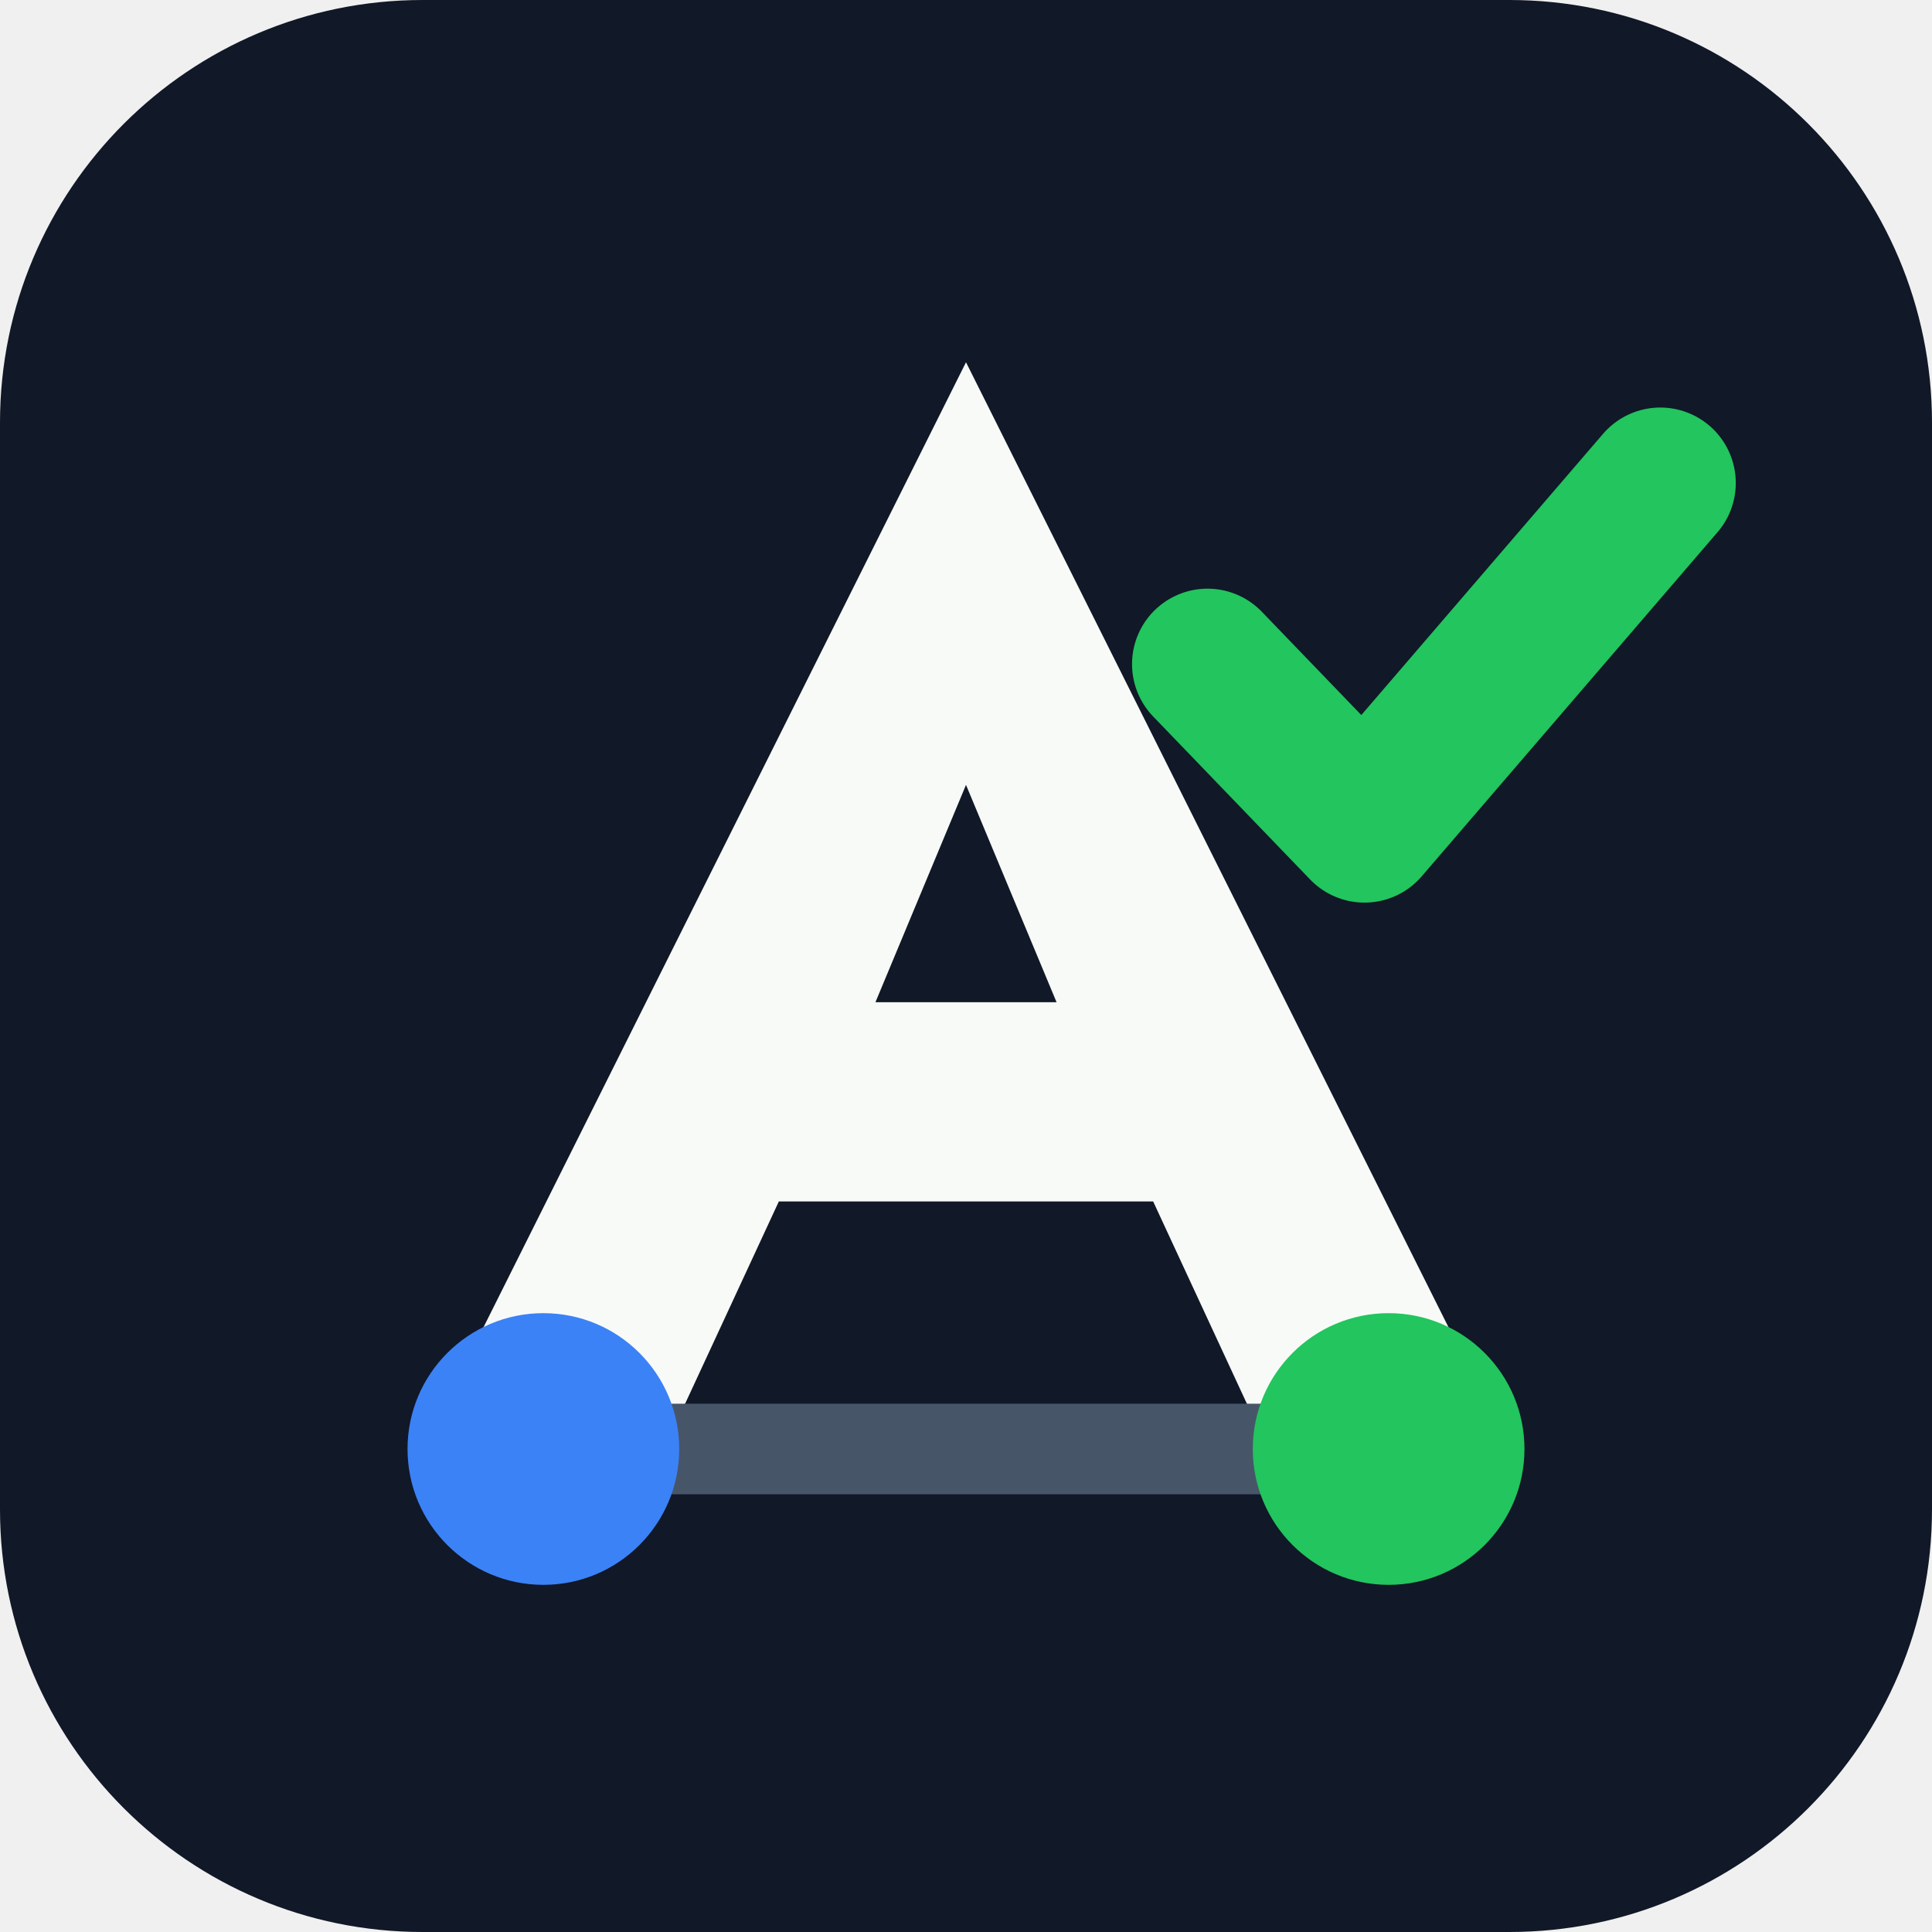
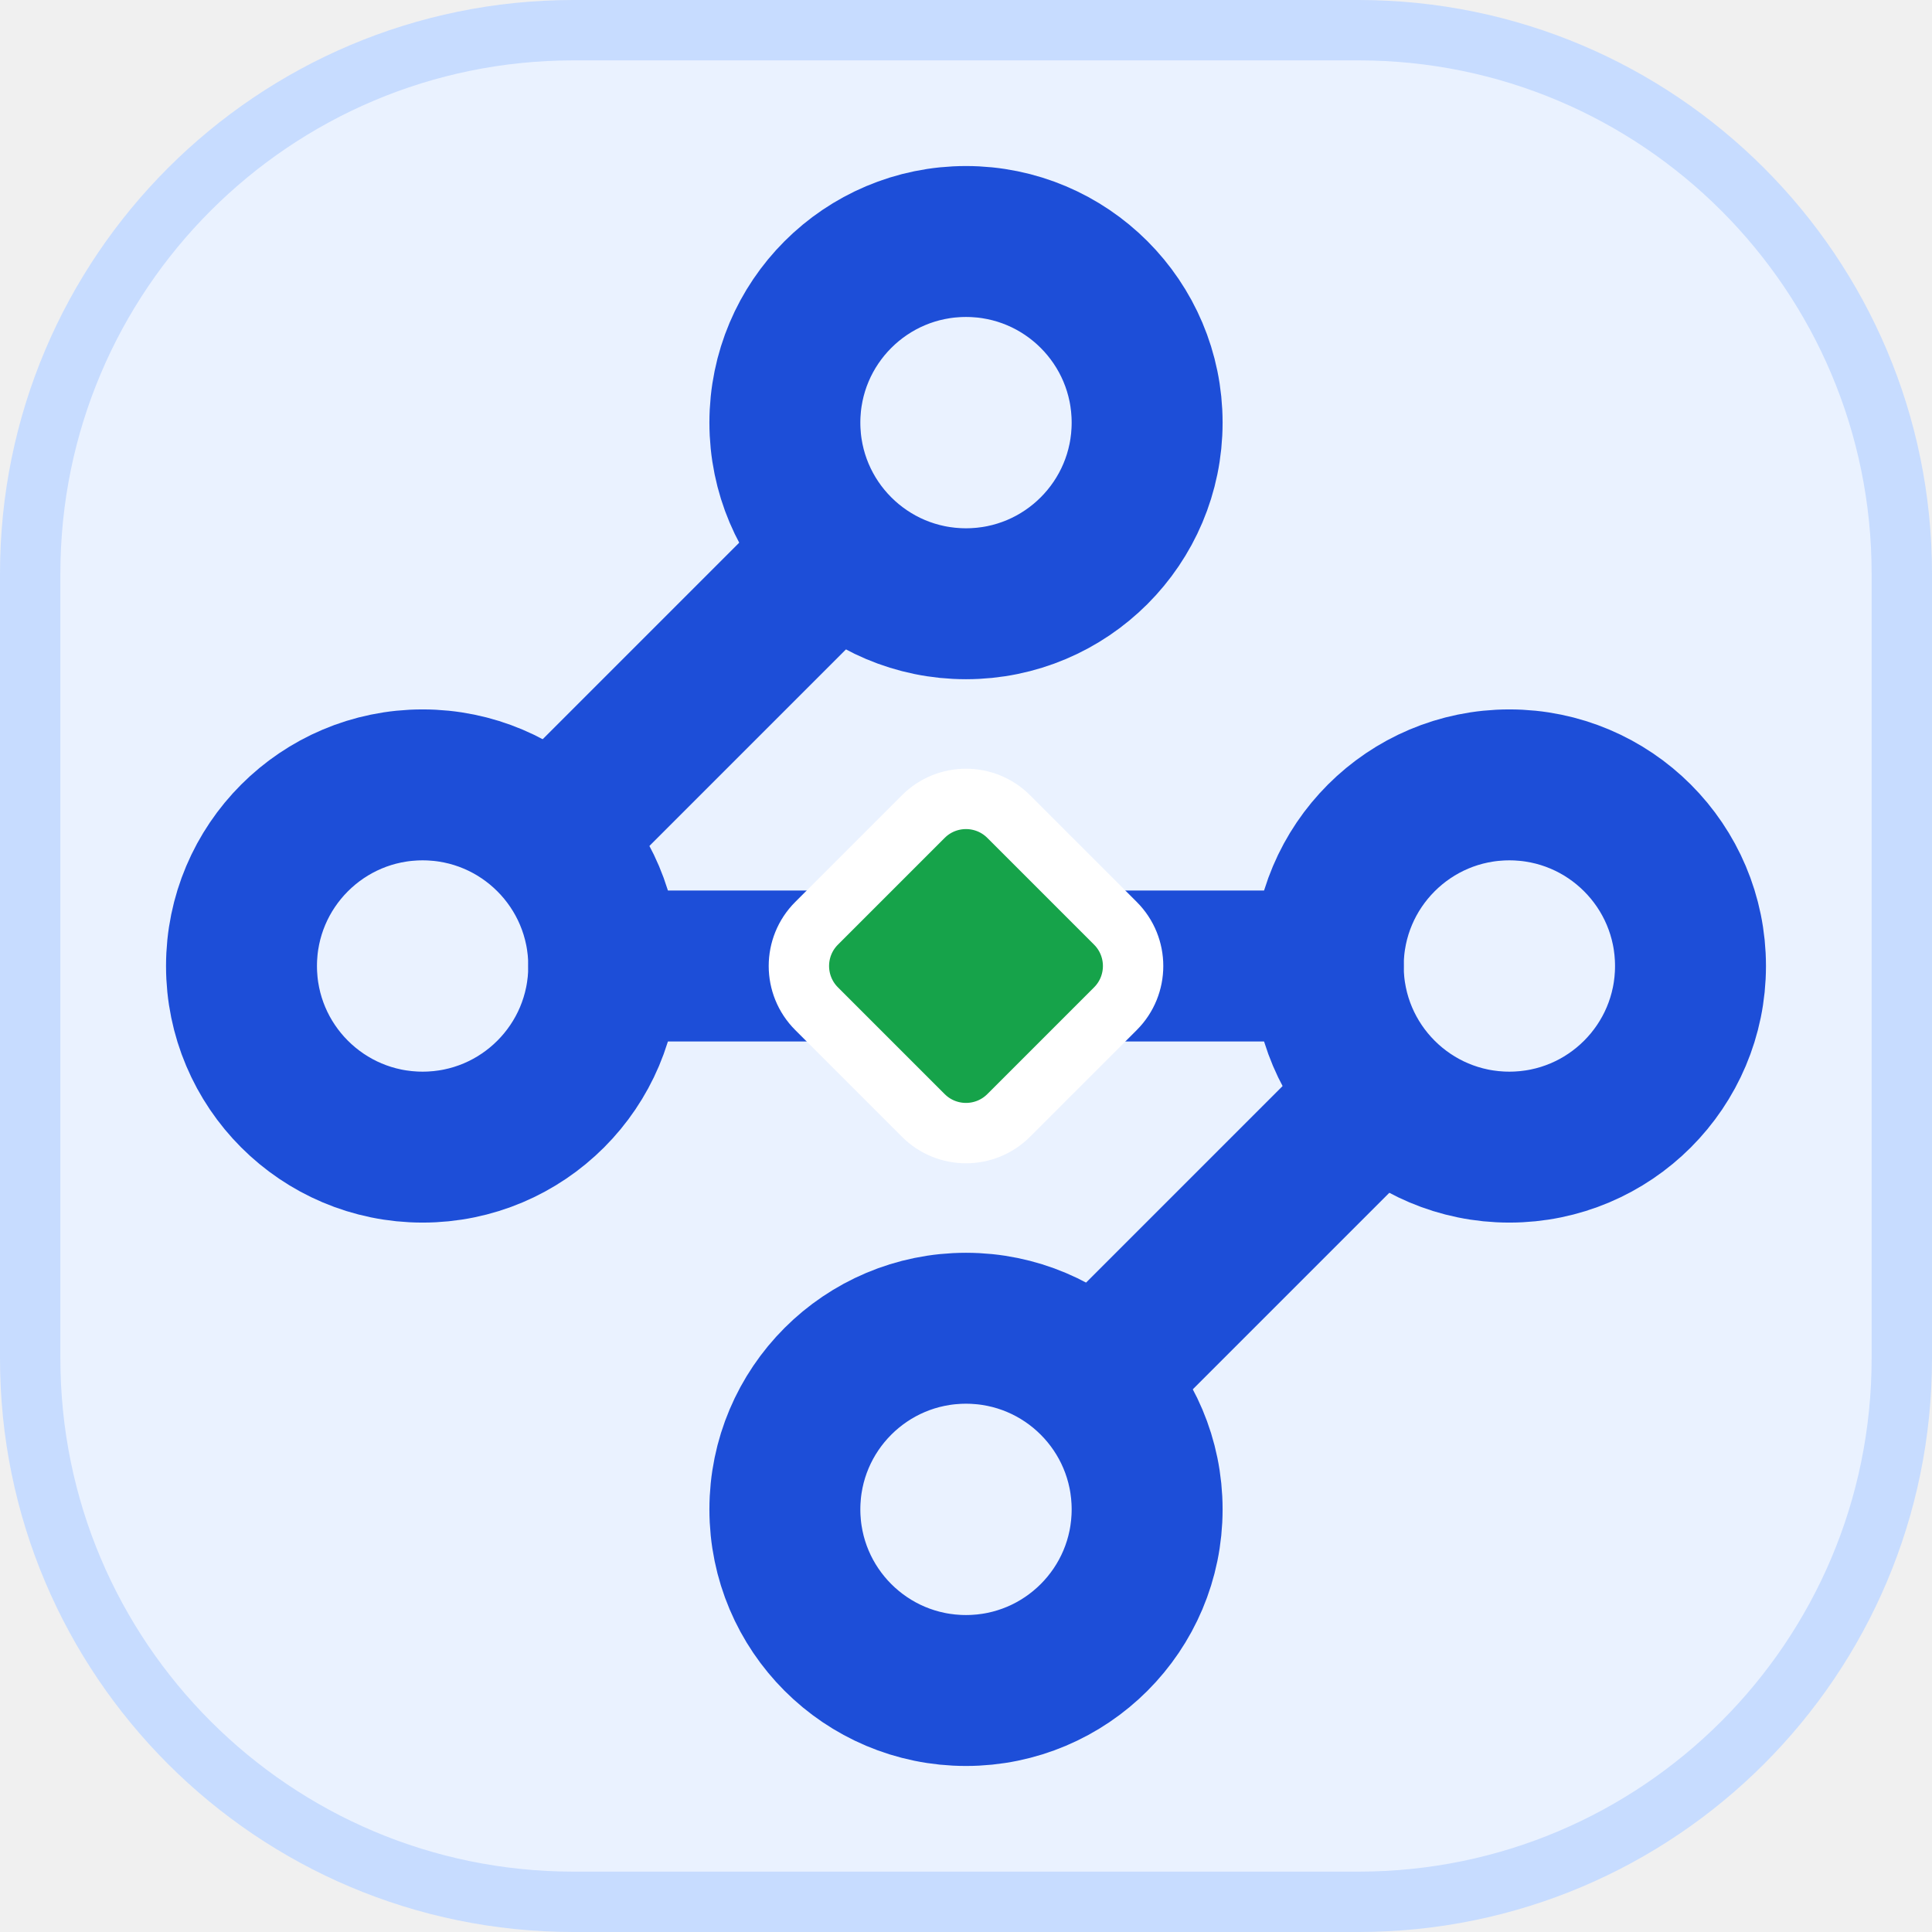
<svg xmlns="http://www.w3.org/2000/svg" width="64" height="64" viewBox="0 0 64 64" role="img" aria-label="AiTeam">
-   <rect width="64" height="64" rx="14" fill="#111827" />
-   <path d="M14 48 32 12l18 36h-8l-3.8-8.2H25.8L22 48h-8Zm15-14.8h6L32 26l-3 7.2Z" fill="#F8FAF7" />
-   <path d="m40 22 5.2 5.4L55 16" fill="none" stroke="#22C55E" stroke-width="5" stroke-linecap="round" stroke-linejoin="round" />
-   <path d="M18 48h28" fill="none" stroke="#475569" stroke-width="3" stroke-linecap="round" />
-   <circle cx="18" cy="48" r="4.5" fill="#3B82F6" />
-   <circle cx="46" cy="48" r="4.5" fill="#22C55E" />
+   <style>
+     .surface { fill: #eaf2ff; stroke: #c7dcff; }
+     .network { stroke: #1d4ed8; }
+     .core { fill: #16a34a; stroke: #fff; }
+     @media (prefers-color-scheme: dark) {
+       .surface { fill: #173150; stroke: #31567f; }
+       .network { stroke: #d7e8ff; }
+       .core { fill: #4ade80; stroke: #173150; }
+     }
+   </style>
+   <rect class="surface" x="1" y="1" width="62" height="62" rx="18" stroke-width="2" />
+   <g class="network" fill="none" stroke-width="5" stroke-linecap="round" stroke-linejoin="round">
+     <circle cx="32" cy="14" r="6" />
+     <path d="m27.7 18.3-9.4 9.4" />
+     <circle cx="14" cy="32" r="6" />
+     <path d="M20 32h24" />
+     <circle cx="50" cy="32" r="6" />
+     <path d="m36.3 45.7 9.4-9.4" />
+     <circle cx="32" cy="50" r="6" />
+   </g>
+   <rect class="core" x="27.5" y="27.5" width="9" height="9" rx="2" stroke-width="2" transform="rotate(45 32 32)" />
</svg>
